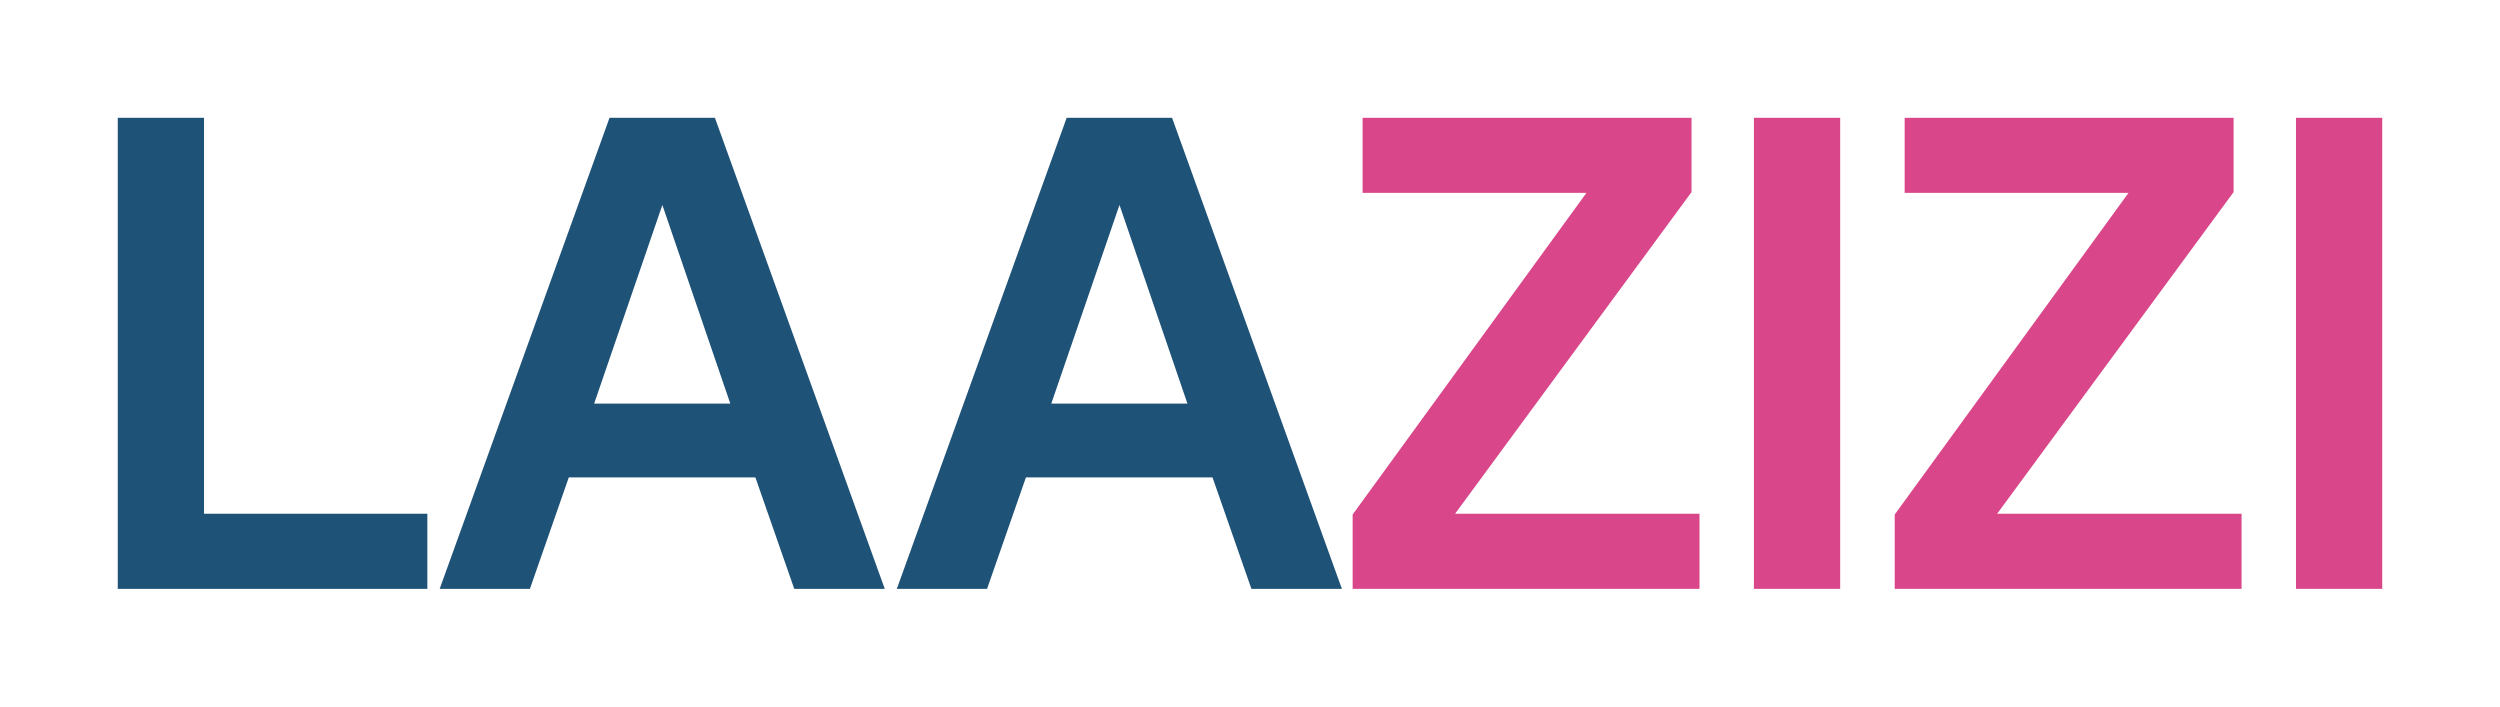
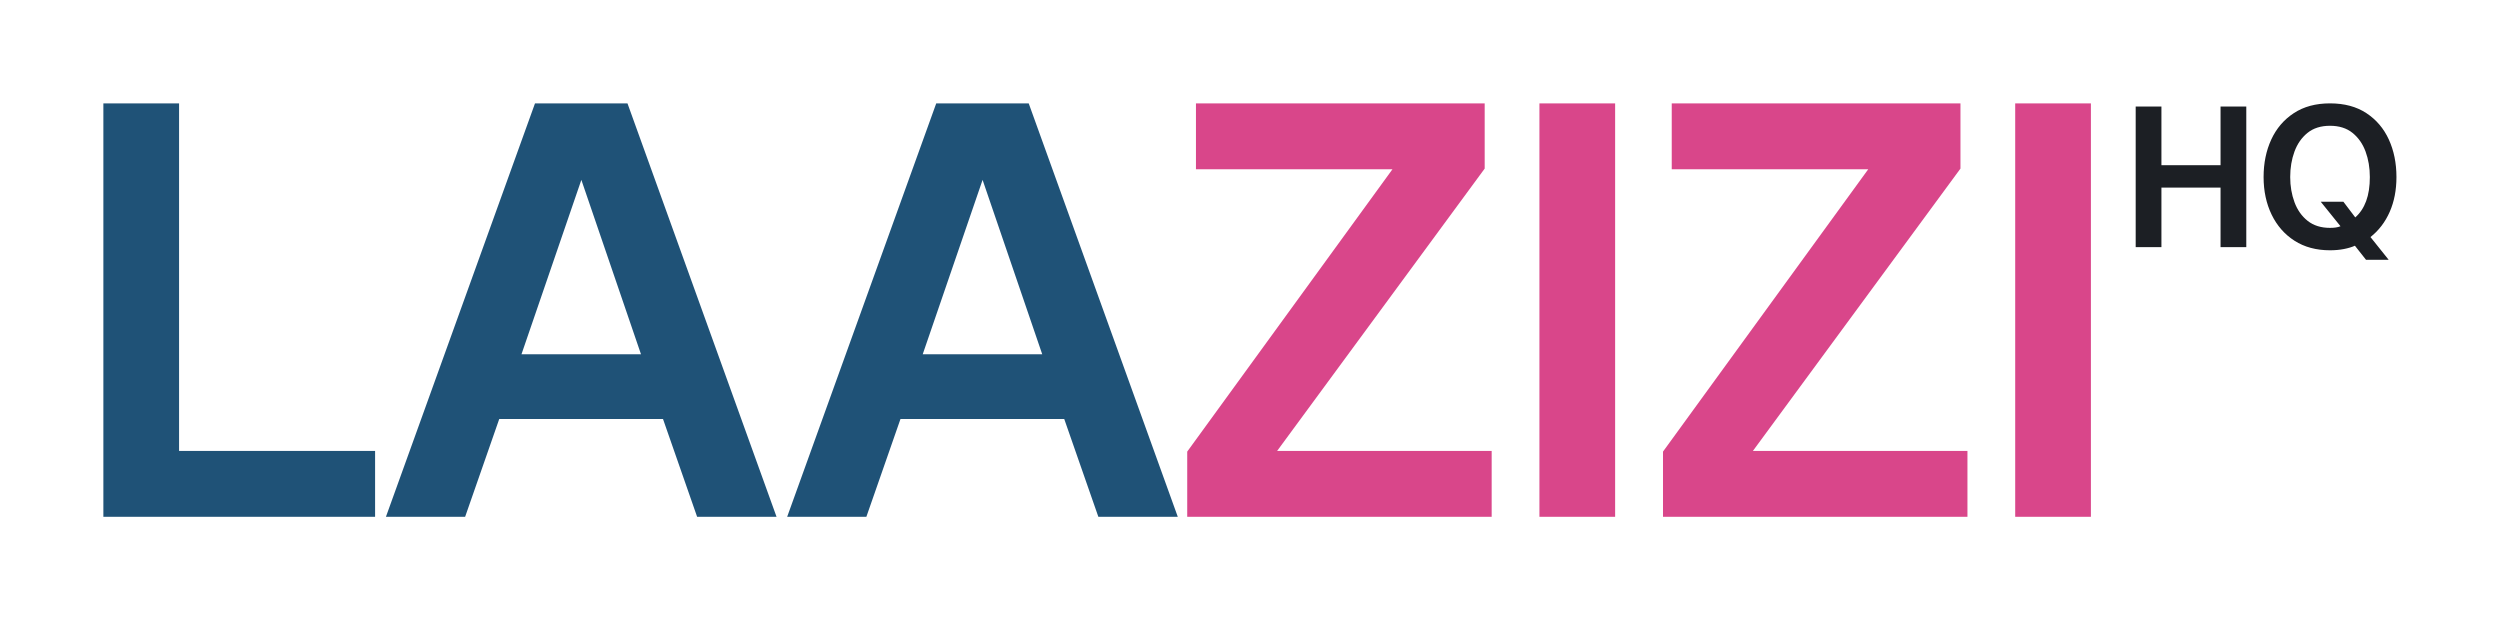
- <svg xmlns="http://www.w3.org/2000/svg" viewBox="0 0 3768 1065" width="3768" height="1065" role="img" aria-label="LAAZIZI">
+ <svg xmlns="http://www.w3.org/2000/svg" viewBox="0 0 4293 1065" width="4293" height="1065" role="img" aria-label="LAAZIZI HQ">
  <g transform="translate(177.50 177.50) scale(1) translate(-80.00 710.00)">
    <path fill="#1f5277" d="M79.999 0.0V-710.0H210.002V-40.4L139.4 -113.202H546.601V0.0ZM565.2 0.0 821.2 -710.0H980.003L1236.003 0.0H1099.6L1041.001 -167.998H759.802L701.203 0.0ZM798.002 -279.2H1003.2L900.801 -578.597ZM1254.2 0.0 1510.2 -710.0H1669.003L1925.003 0.0H1788.6L1730.001 -167.998H1448.802L1390.203 0.0ZM1487.002 -279.2H1692.2L1589.801 -578.597Z" />
    <path fill="#d9468a" d="M1941.2 0.0V-112.001L2293.598 -596.798H1956.2V-710.0H2452.002V-597.999L2095.603 -113.202H2464.002V0.0ZM2545.999 0.0V-710.0H2676.002V0.0ZM2758.2 0.0V-112.001L3110.598 -596.798H2773.2V-710.0H3269.002V-597.999L2912.603 -113.202H3281.002V0.0ZM3362.999 0.0V-710.0H3493.002V0.0Z" />
+     <path fill="#1c1f24" d="M3569.902 -463.16V-704.56H3614.103V-589.164L3593.838 -603.852H3735.89L3715.625 -589.164V-704.56H3759.826V-463.16H3715.625V-579.916L3735.89 -565.364H3593.838L3614.103 -579.916V-463.16ZM3965.458 -441.332 3946.35 -465.54Q3938.462 -462.004 3927.446 -459.862Q3916.43 -457.72 3903.578 -457.72Q3868.218 -457.72 3842.684 -474.074Q3817.15 -490.428 3803.346 -518.92Q3789.542 -547.412 3789.542 -583.52Q3789.542 -619.288 3802.7 -647.848Q3815.858 -676.408 3841.426 -693.204Q3866.994 -710.0 3903.578 -710.0Q3940.57 -710.0 3966.07 -693.204Q3991.57 -676.408 4004.626 -647.848Q4017.682 -619.288 4017.682 -583.52Q4017.682 -550.064 4006.123 -523.748Q3994.563 -497.432 3973.075 -480.432L4004.355 -441.332ZM3903.578 -496.209Q3909.154 -496.209 3913.574 -496.855Q3917.994 -497.501 3921.598 -498.997L3887.666 -541.088H3926.562L3946.962 -514.161Q3959.27 -524.973 3965.628 -542.142Q3971.986 -559.312 3971.986 -583.52Q3971.986 -607.252 3964.676 -627.176Q3957.366 -647.1 3942.236 -659.305Q3927.106 -671.511 3903.578 -671.511Q3880.05 -671.511 3864.955 -659.305Q3849.859 -647.1 3842.549 -627.176Q3835.239 -607.252 3835.239 -583.52Q3835.239 -560.128 3842.617 -540.204Q3849.995 -520.28 3865.193 -508.245Q3880.39 -496.209 3903.578 -496.209Z" />
  </g>
</svg>
